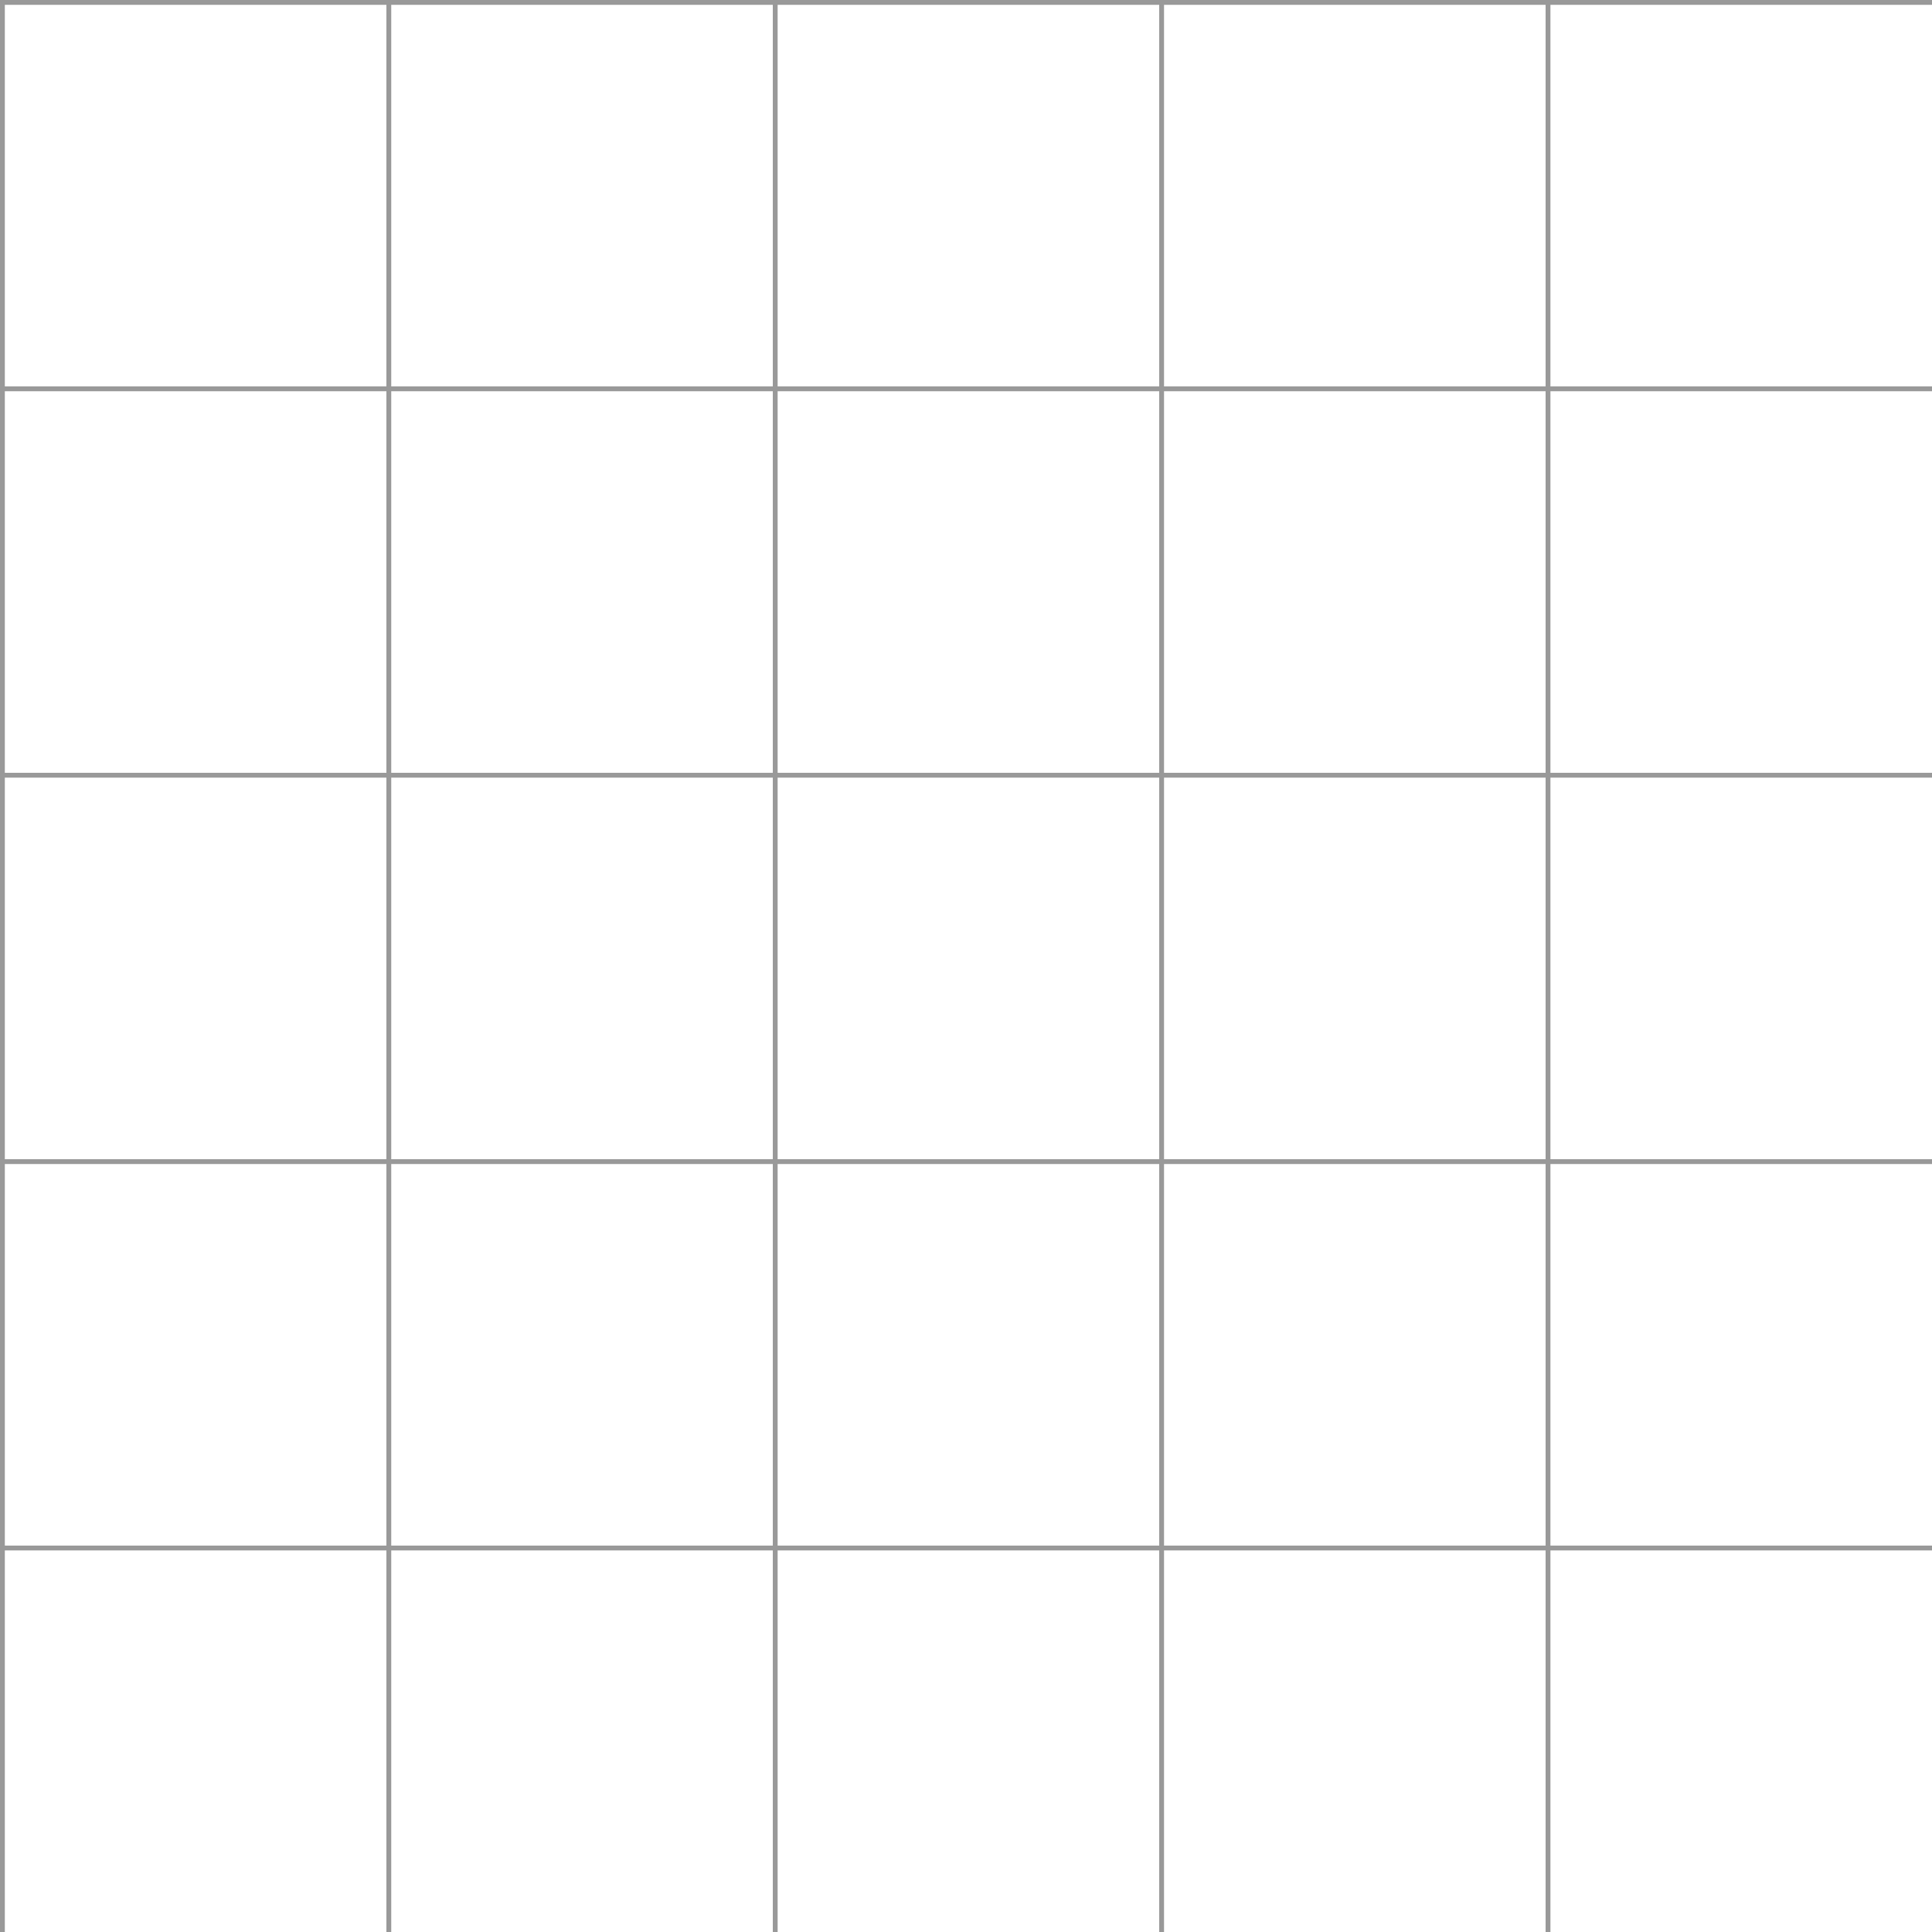
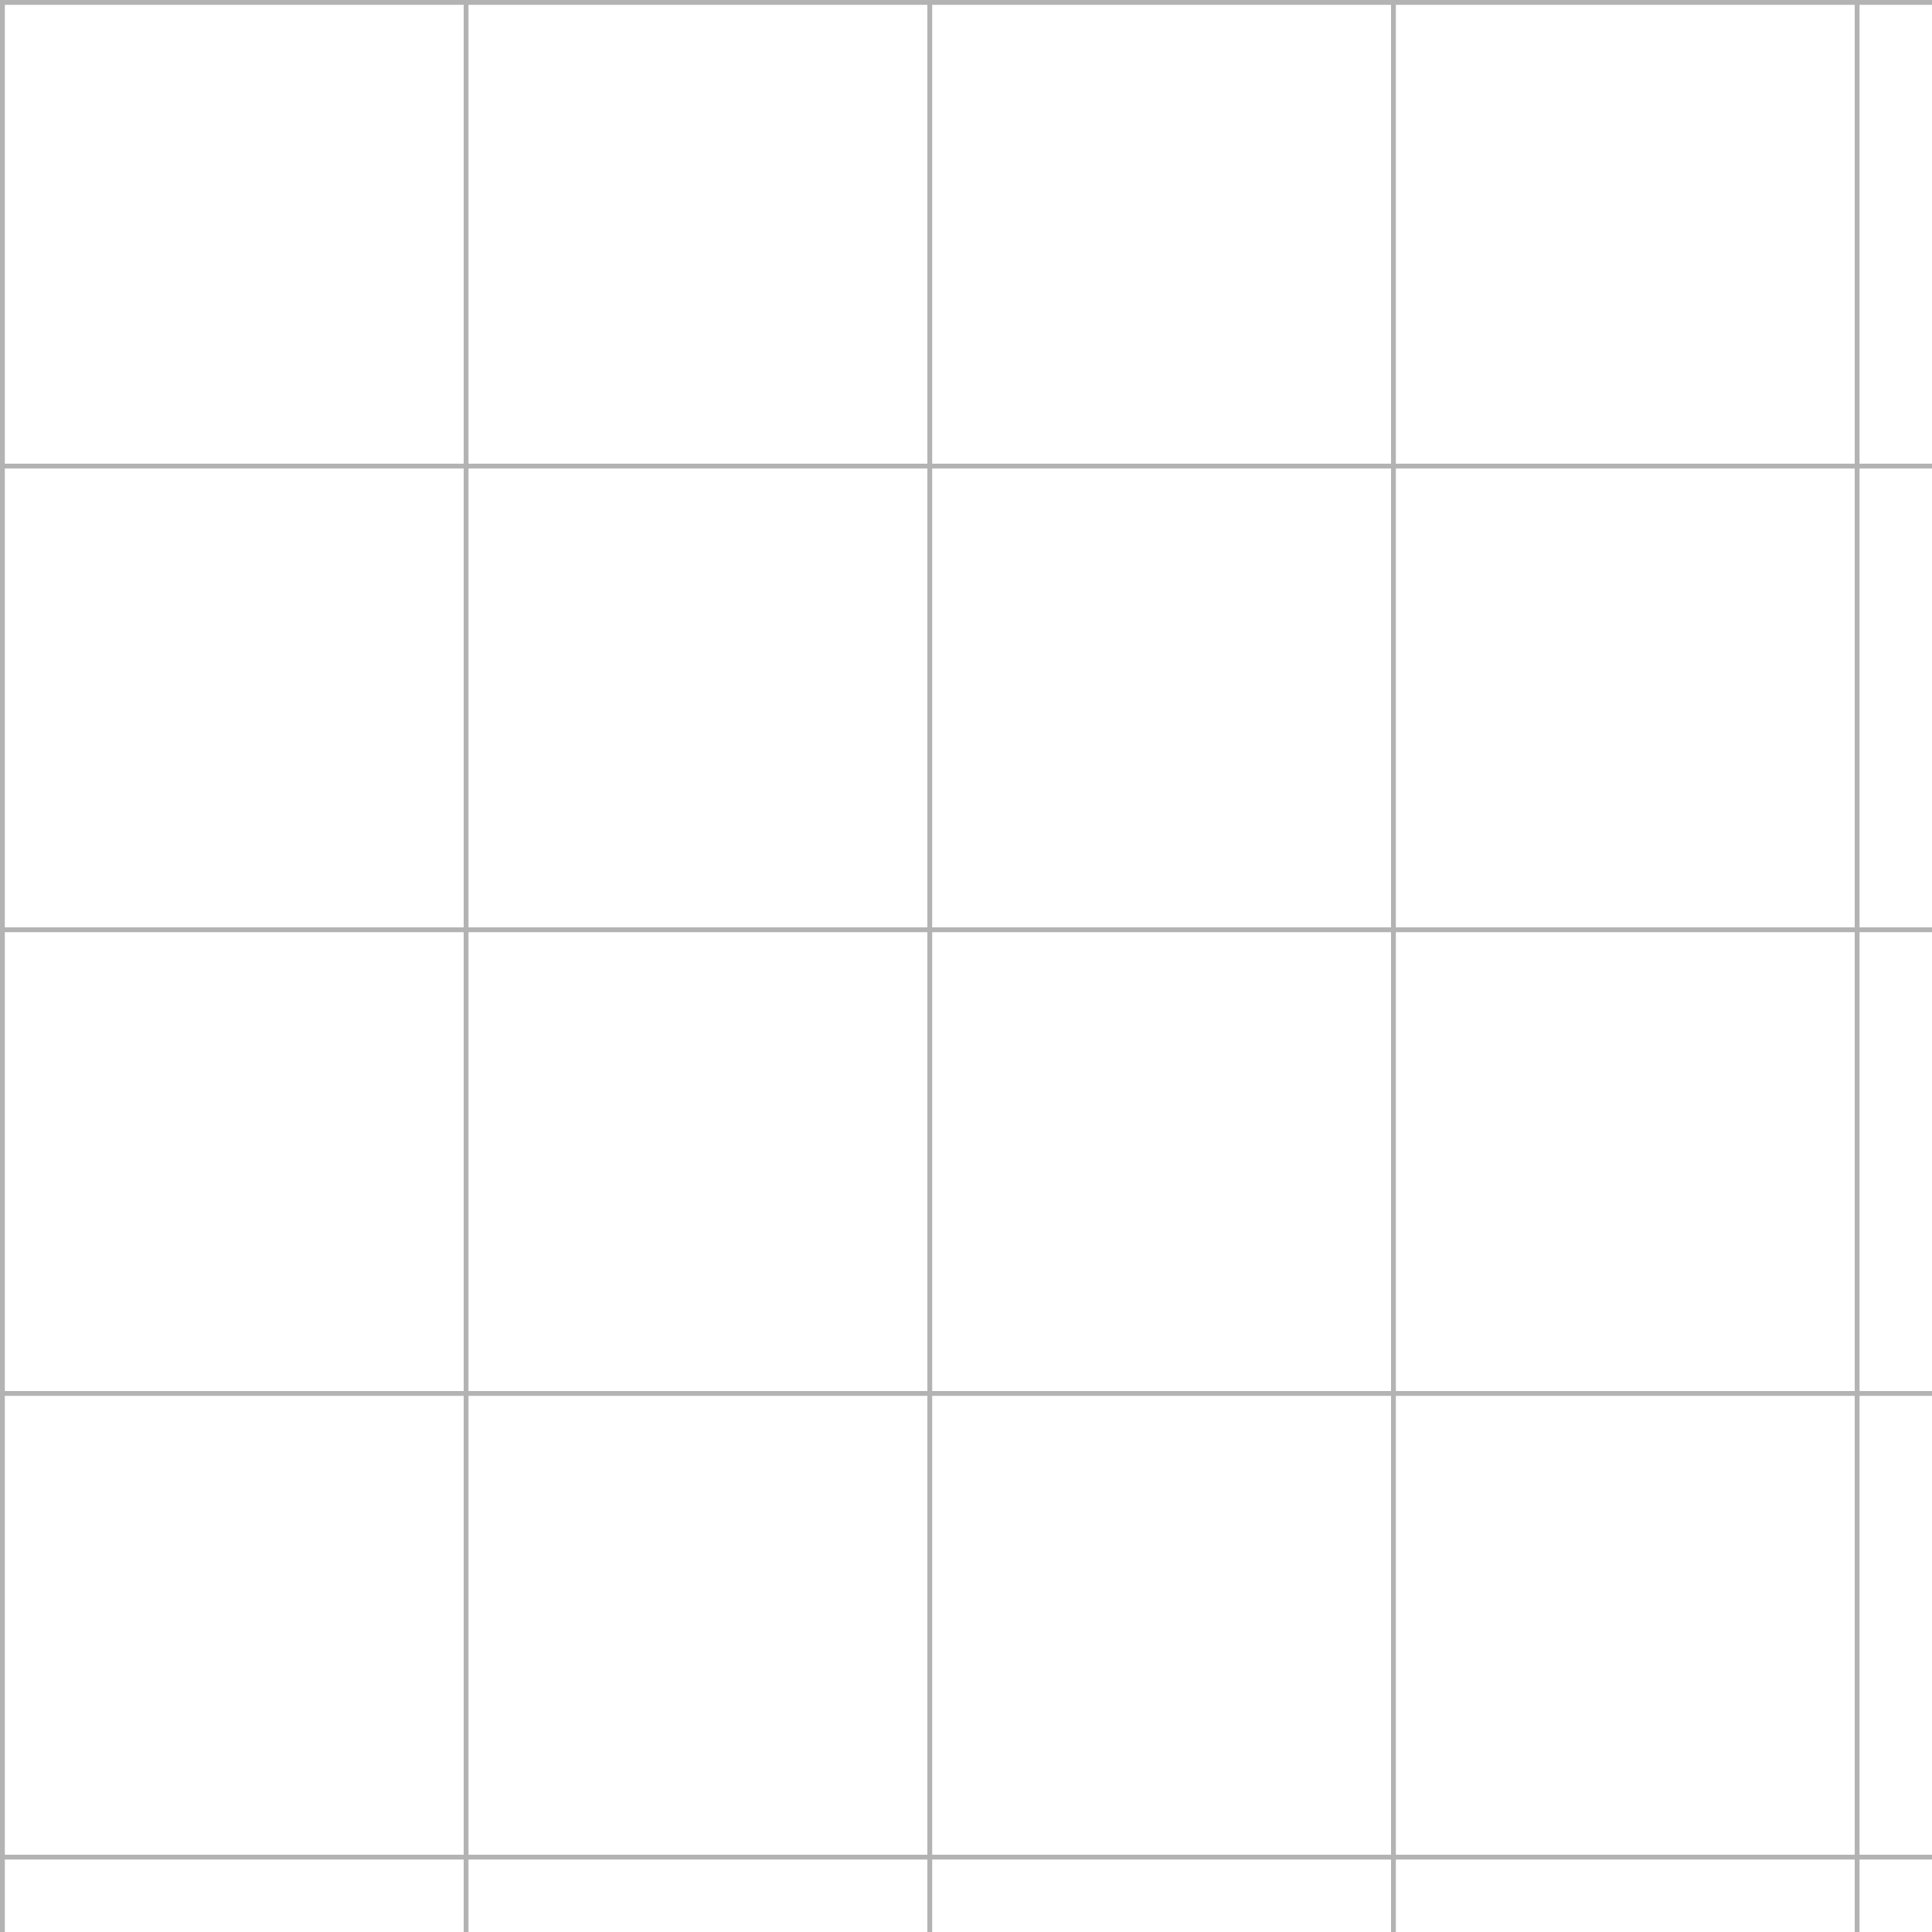
<svg xmlns="http://www.w3.org/2000/svg" width="100" height="100">
  <defs>
-     <pattern id="grid" width="20" height="20" patternUnits="userSpaceOnUse">
-       <path d="M 20 0 L 0 0 0 20" fill="none" stroke="currentColor" stroke-width="0.5" opacity="0.4" />
+     <pattern id="grid" width="24" height="24" patternUnits="userSpaceOnUse">
+       <path d="M24,0L0,0 0,24" fill="none" stroke="currentColor" stroke-width="0.5" opacity="0.3" />
    </pattern>
  </defs>
  <rect width="100" height="100" fill="url(#grid)" />
</svg>
